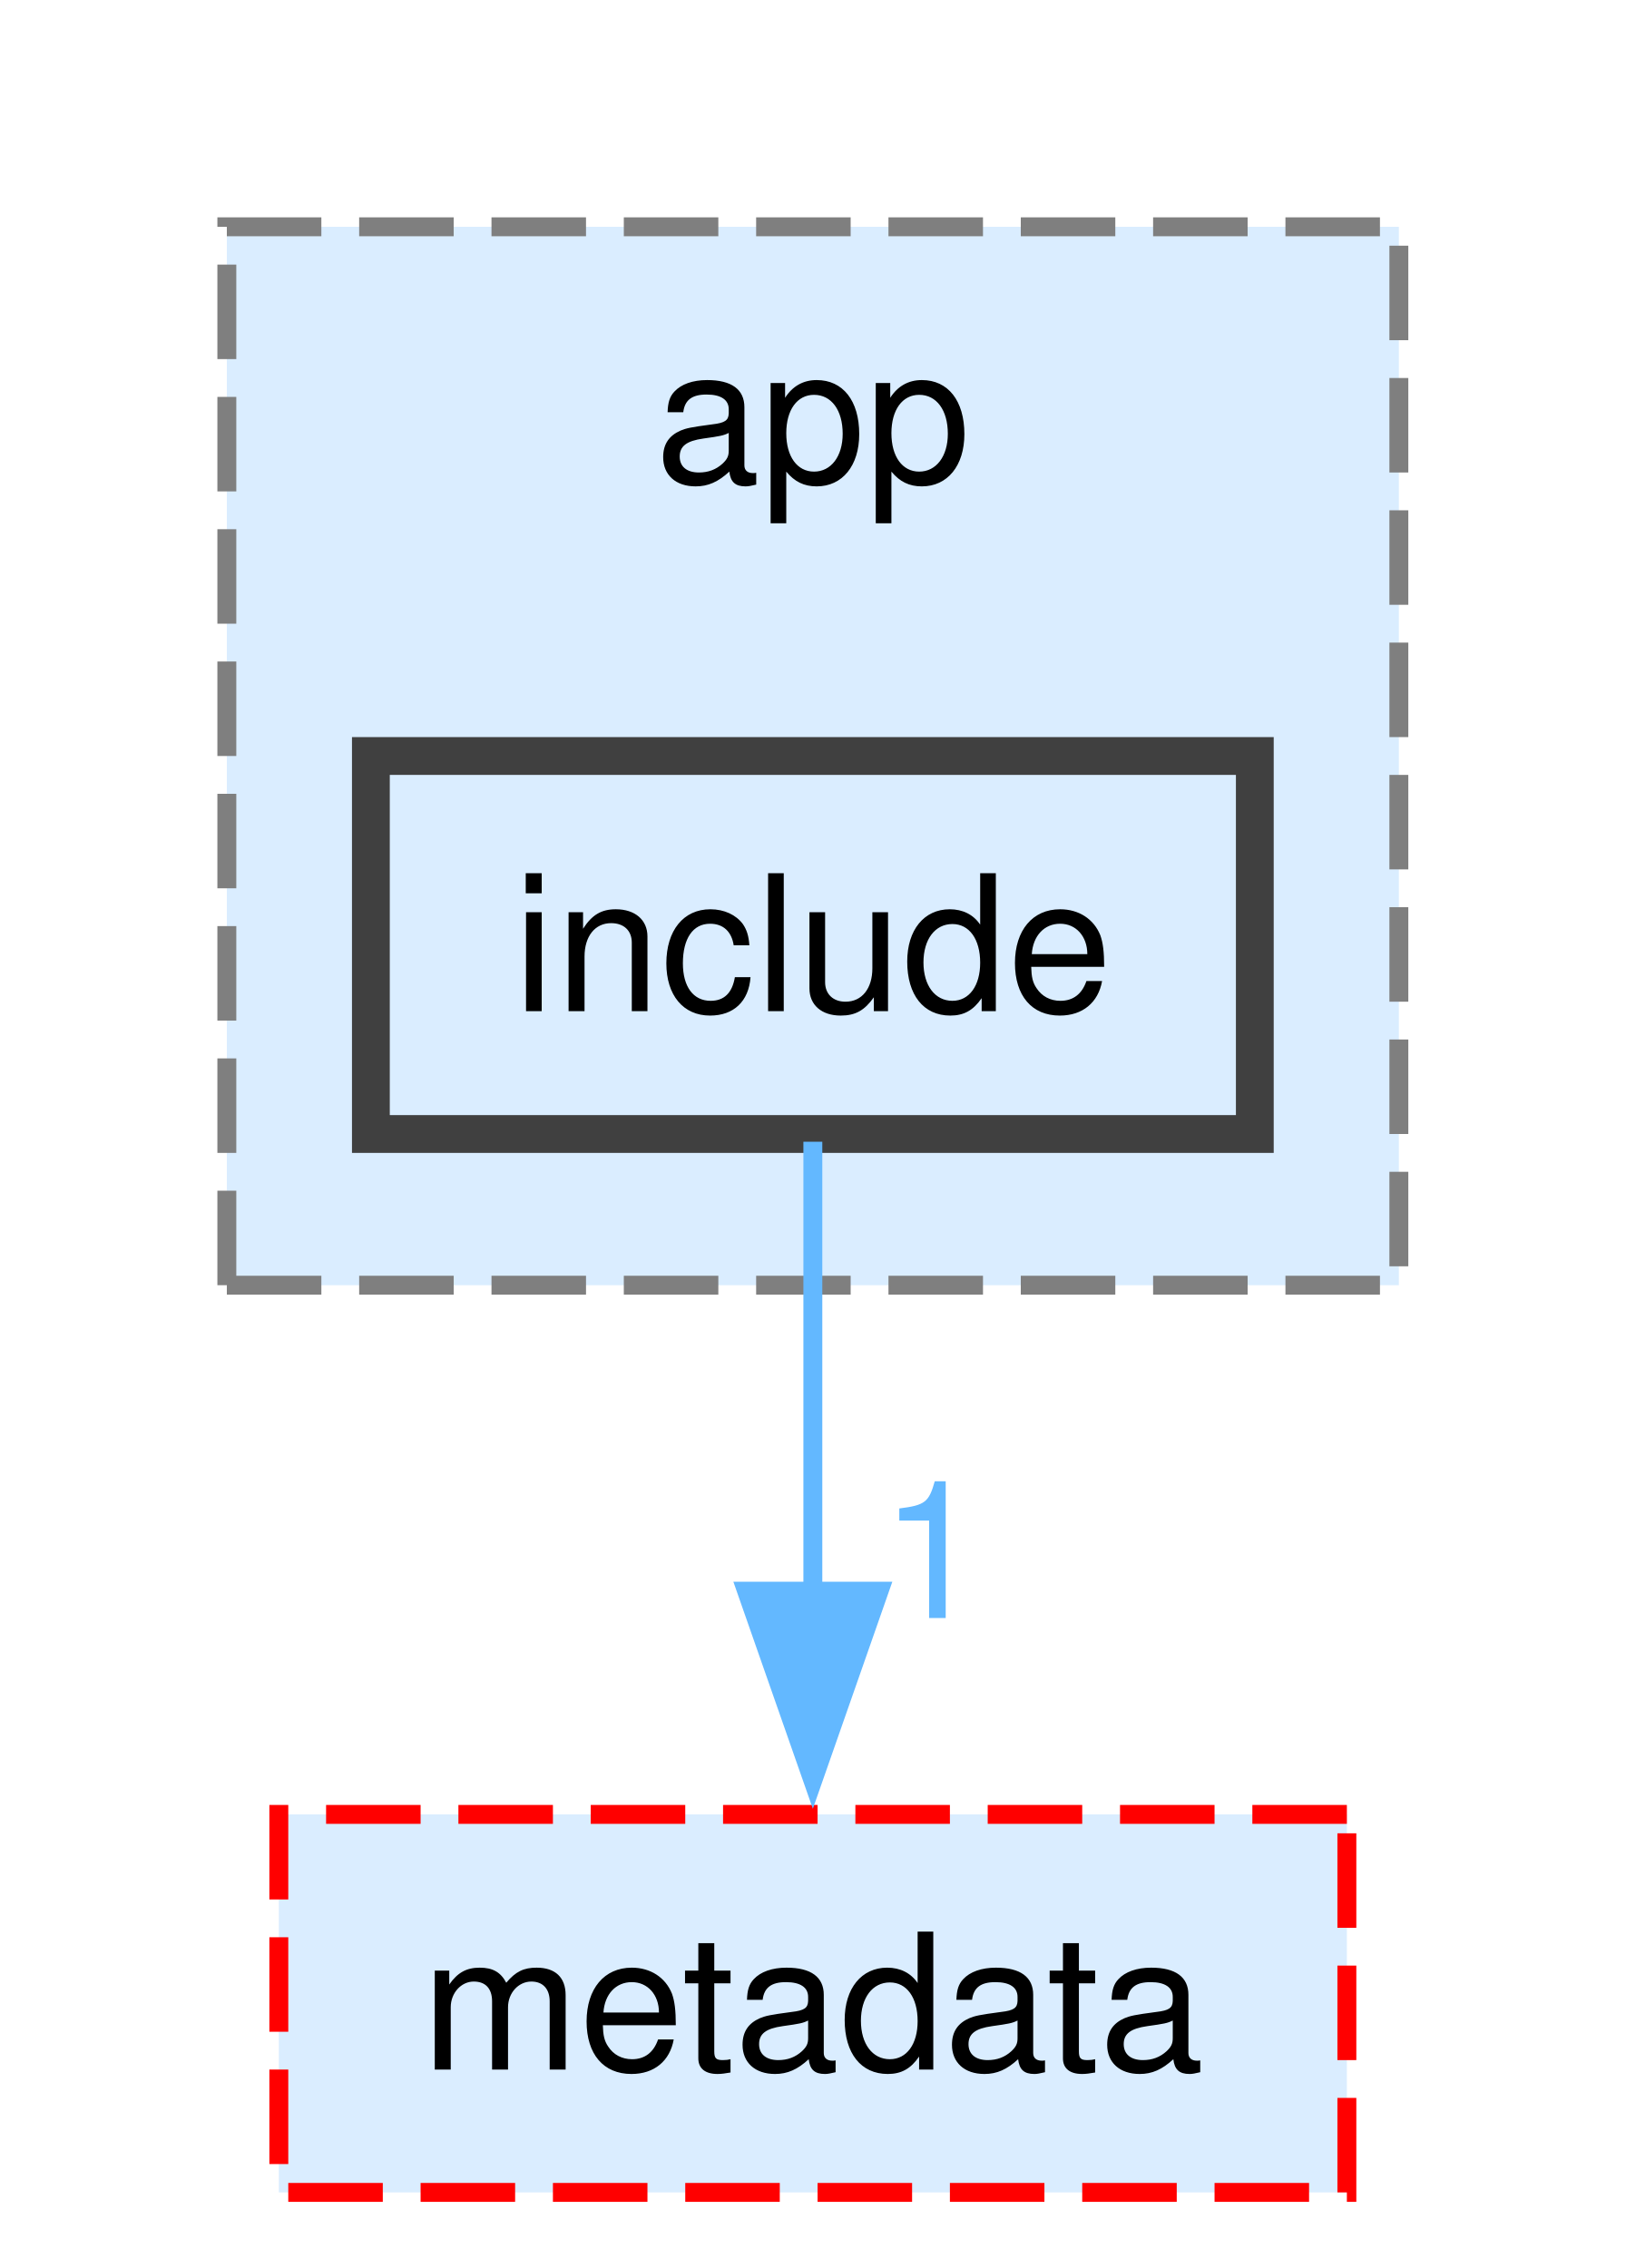
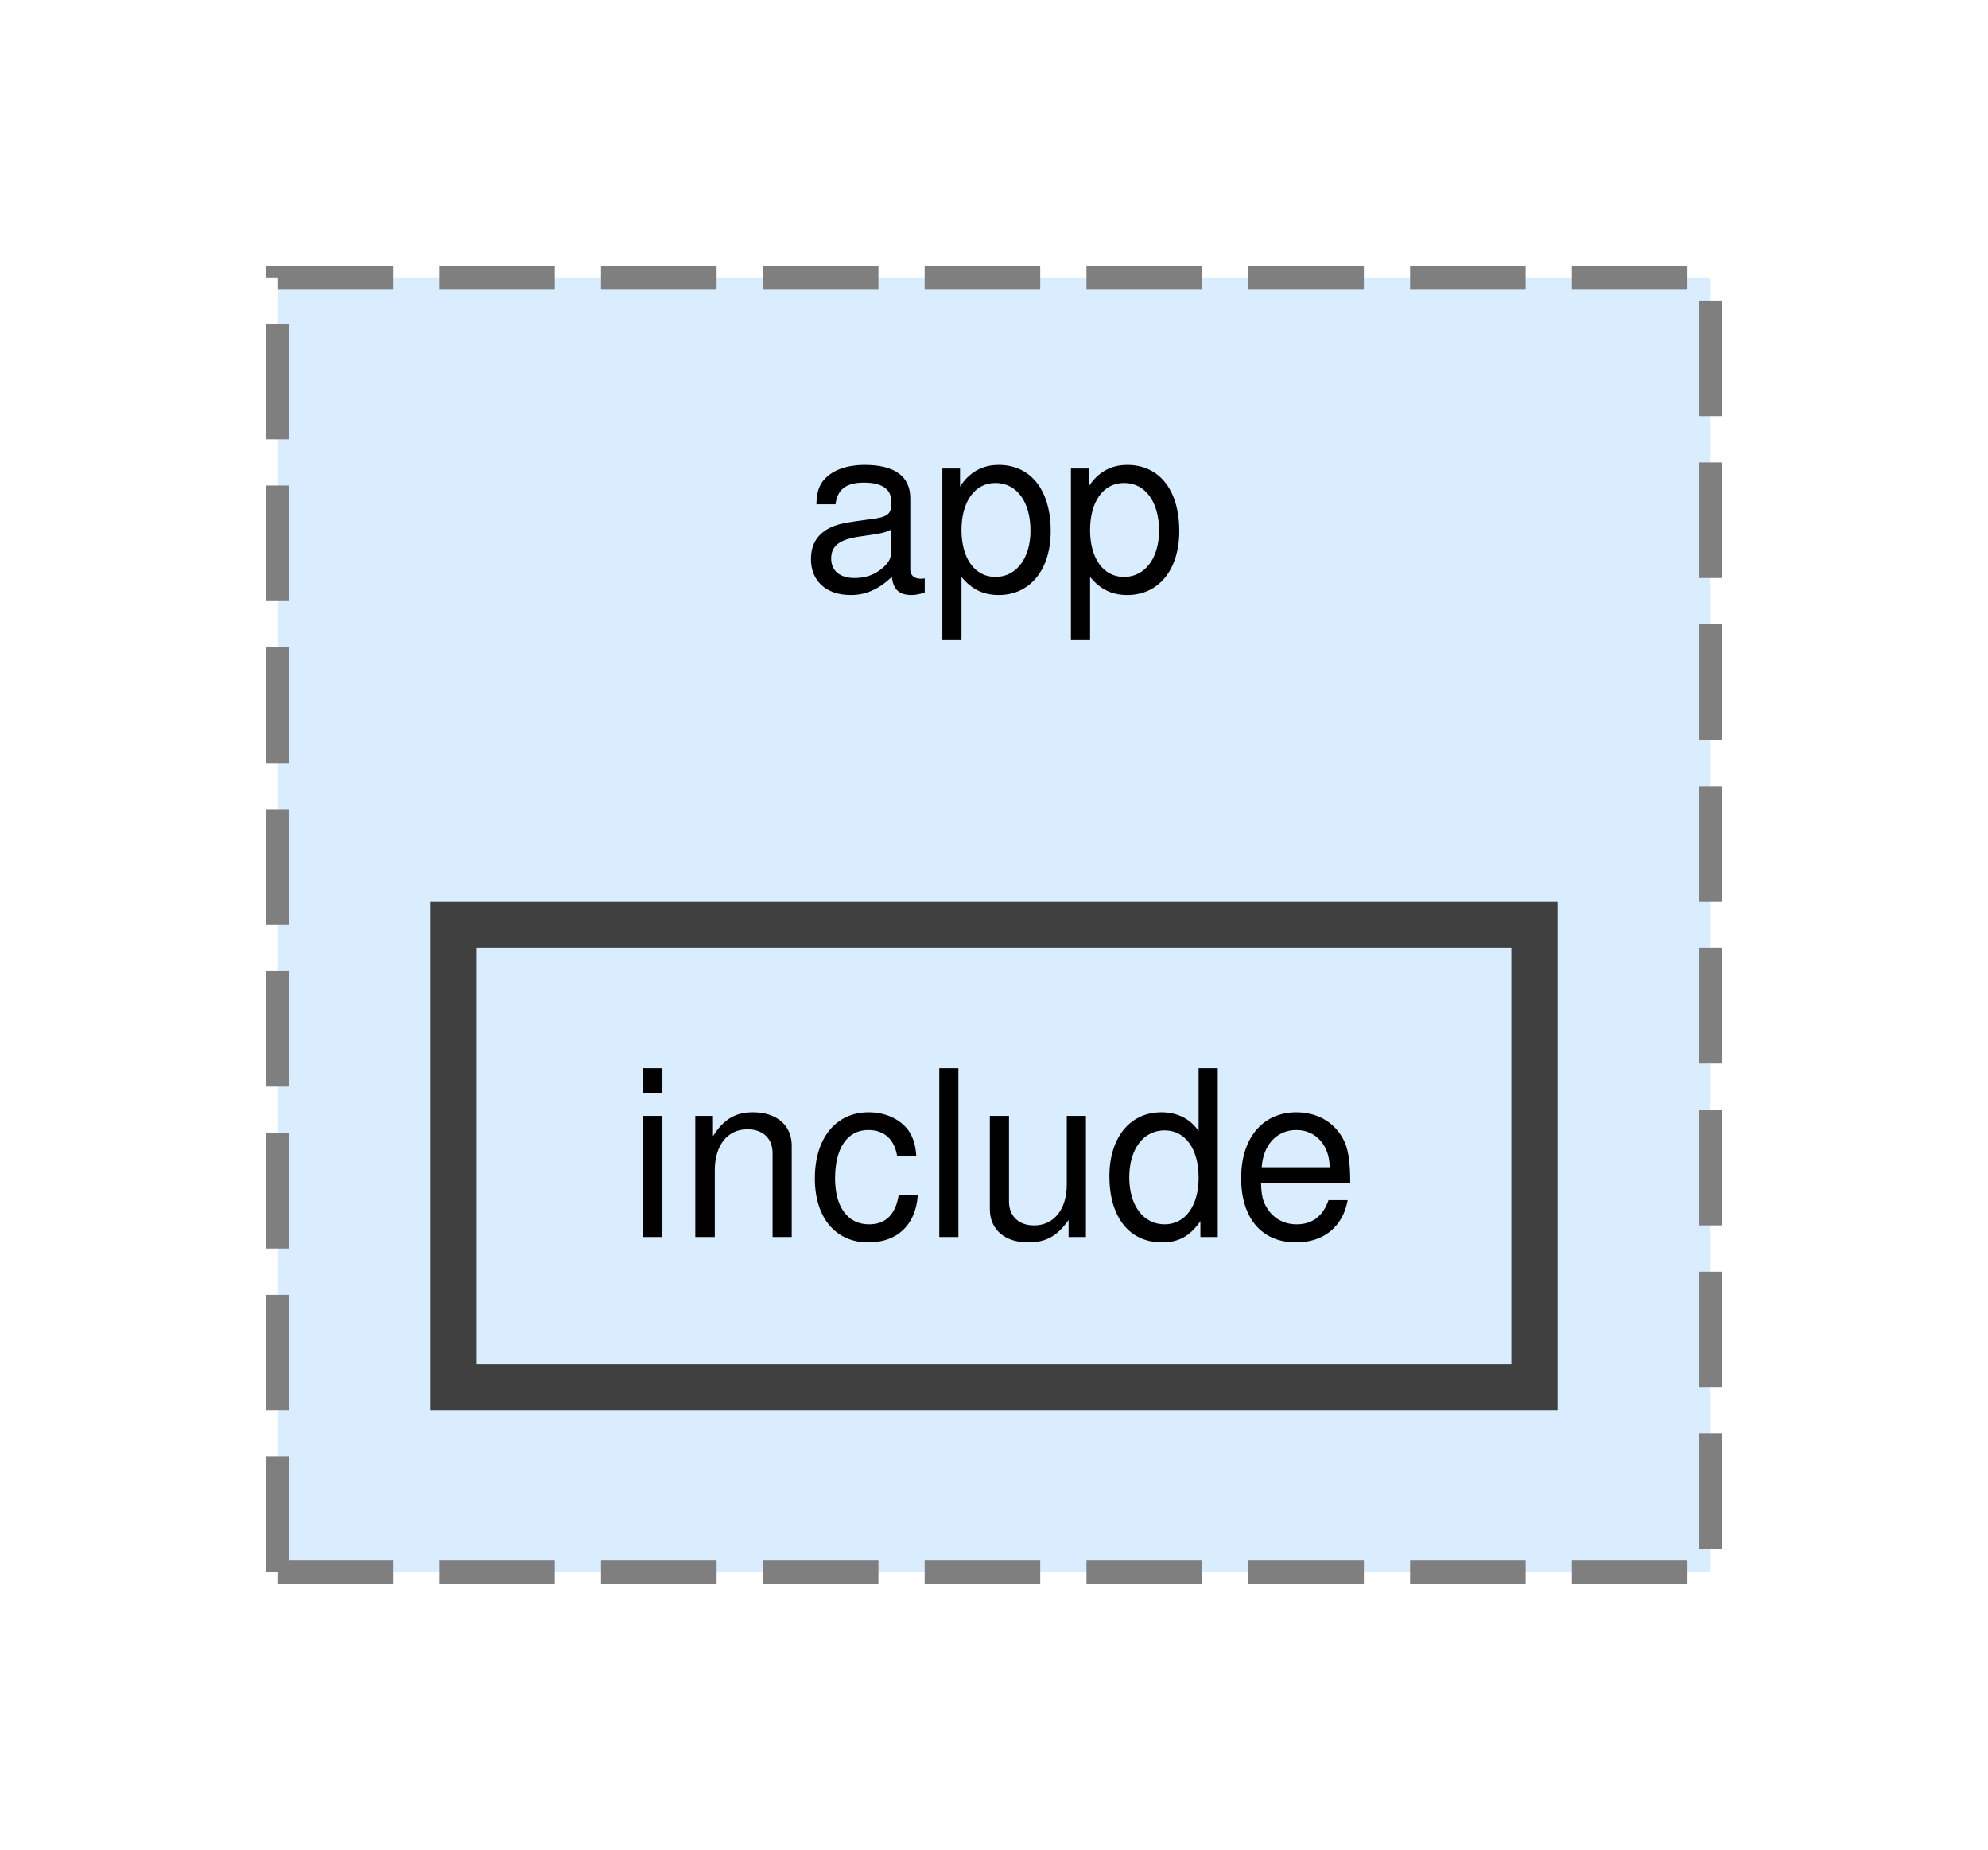
- <svg xmlns="http://www.w3.org/2000/svg" xmlns:xlink="http://www.w3.org/1999/xlink" width="86pt" height="120pt" viewBox="0.00 0.00 86.00 120.00">
-   <g id="graph0" class="graph" transform="scale(1 1) rotate(0) translate(4 116)">
+ <svg xmlns="http://www.w3.org/2000/svg" xmlns:xlink="http://www.w3.org/1999/xlink" width="86pt" height="80pt" viewBox="0.00 0.00 86.00 80.00">
+   <g id="graph0" class="graph" transform="scale(1 1) rotate(0) translate(4 76)">
    <g id="clust1" class="cluster">
      <g id="a_clust1">
        <a xlink:href="dir_5194e5fea318fda12687127c23f8aba1.html" target="_top" xlink:title="app">
-           <polygon fill="#daedff" stroke="#7f7f7f" stroke-dasharray="5,2" points="8,-48 8,-104 70,-104 70,-48 8,-48" />
-           <text text-anchor="middle" x="39" y="-90.5" font-family="Helvetica,sans-Serif" font-size="10.00">app</text>
+           <polygon fill="#daedff" stroke="#7f7f7f" stroke-dasharray="5,2" points="8,-8 8,-64 70,-64 70,-8 8,-8" />
+           <text text-anchor="middle" x="39" y="-50.5" font-family="Helvetica,sans-Serif" font-size="10.00">app</text>
        </a>
      </g>
    </g>
    <g id="node1" class="node">
      <g id="a_node1">
        <a xlink:href="dir_7c2f2d2d99654f8da238c9d6523cfb31.html" target="_top" xlink:title="include">
-           <polygon fill="#daedff" stroke="#404040" stroke-width="2" points="62.38,-76 15.62,-76 15.62,-56 62.38,-56 62.38,-76" />
-           <text text-anchor="middle" x="39" y="-62.5" font-family="Helvetica,sans-Serif" font-size="10.00">include</text>
-         </a>
-       </g>
-     </g>
-     <g id="node2" class="node">
-       <g id="a_node2">
-         <a xlink:href="dir_f7c72baf969baf49c81941e914545c31.html" target="_top" xlink:title="metadata">
-           <polygon fill="#daedff" stroke="red" stroke-dasharray="5,2" points="67.25,-20 10.75,-20 10.75,0 67.25,0 67.25,-20" />
-           <text text-anchor="middle" x="39" y="-6.5" font-family="Helvetica,sans-Serif" font-size="10.00">metadata</text>
-         </a>
-       </g>
-     </g>
-     <g id="edge1" class="edge">
-       <path fill="none" stroke="#63b8ff" d="M39,-55.59C39,-49.01 39,-39.96 39,-31.73" />
-       <polygon fill="#63b8ff" stroke="#63b8ff" points="42.5,-31.81 39,-21.81 35.5,-31.81 42.5,-31.81" />
-       <g id="a_edge1-headlabel">
-         <a xlink:href="dir_000001_000004.html" target="_top" xlink:title="1">
-           <text text-anchor="middle" x="45.34" y="-30.39" font-family="Helvetica,sans-Serif" font-size="10.00" fill="#63b8ff">1</text>
+           <polygon fill="#daedff" stroke="#404040" stroke-width="2" points="62.38,-36 15.62,-36 15.62,-16 62.38,-16 62.38,-36" />
+           <text text-anchor="middle" x="39" y="-22.5" font-family="Helvetica,sans-Serif" font-size="10.00">include</text>
        </a>
      </g>
    </g>
  </g>
</svg>
